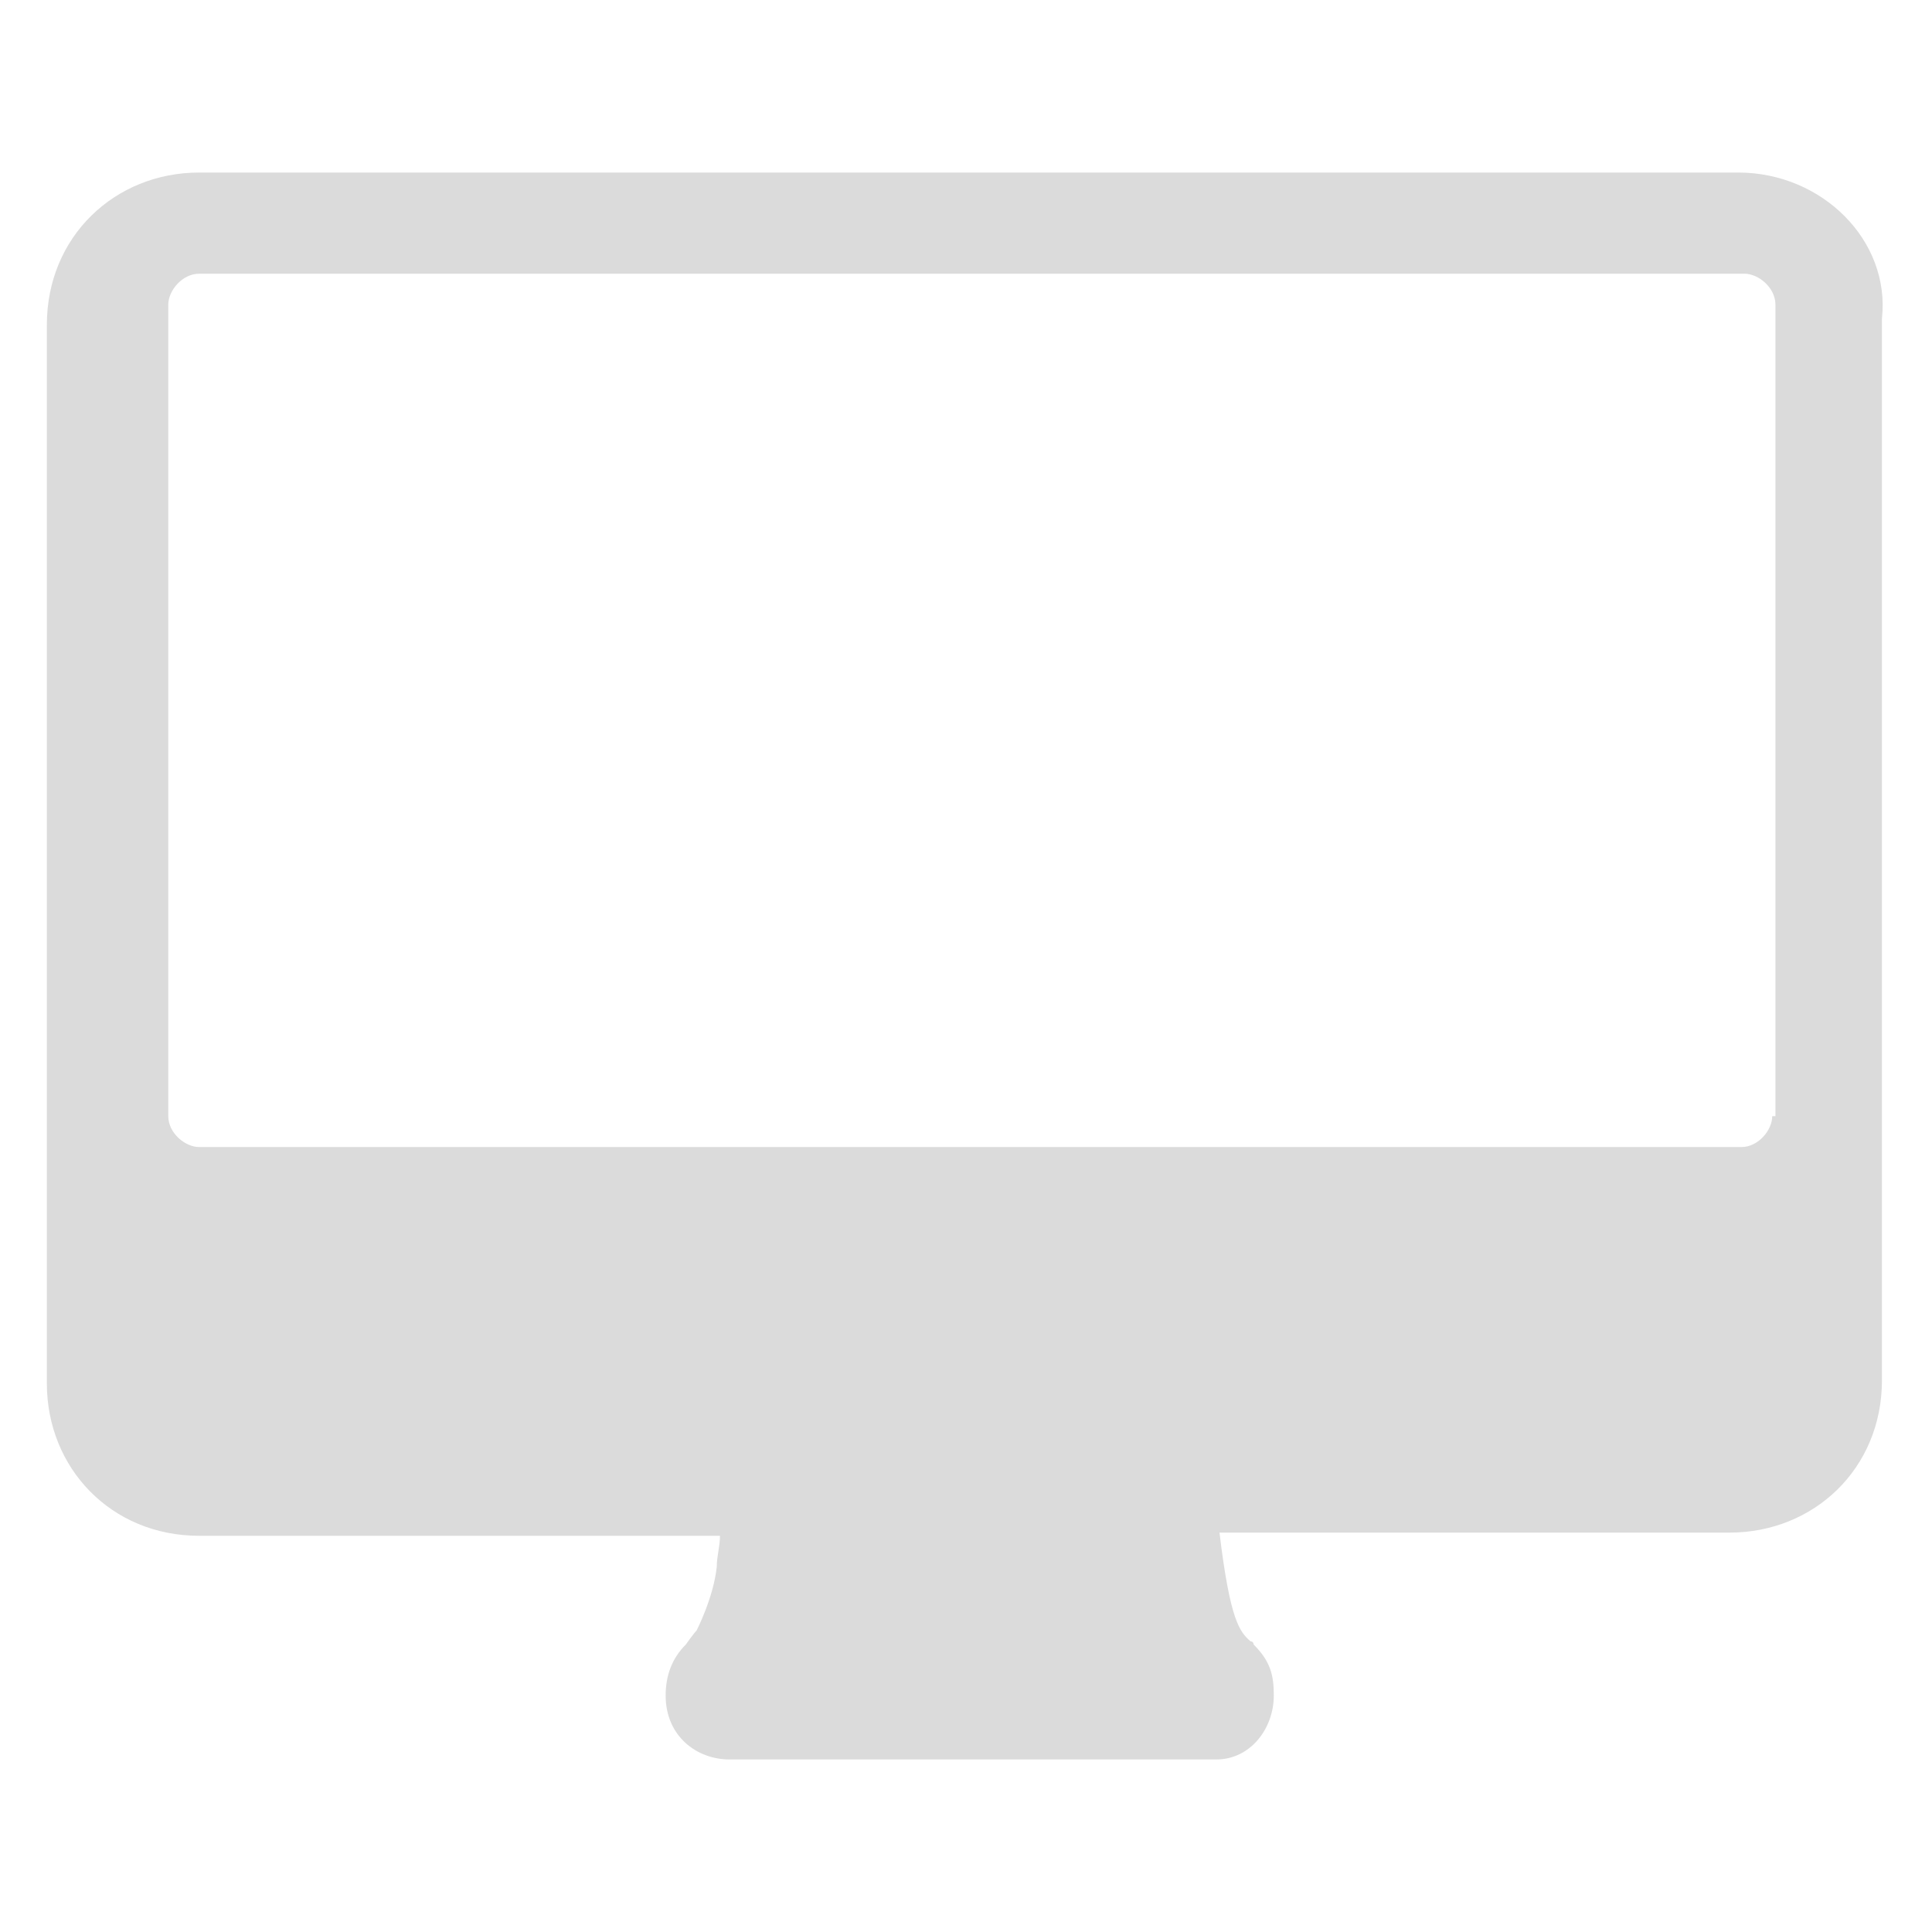
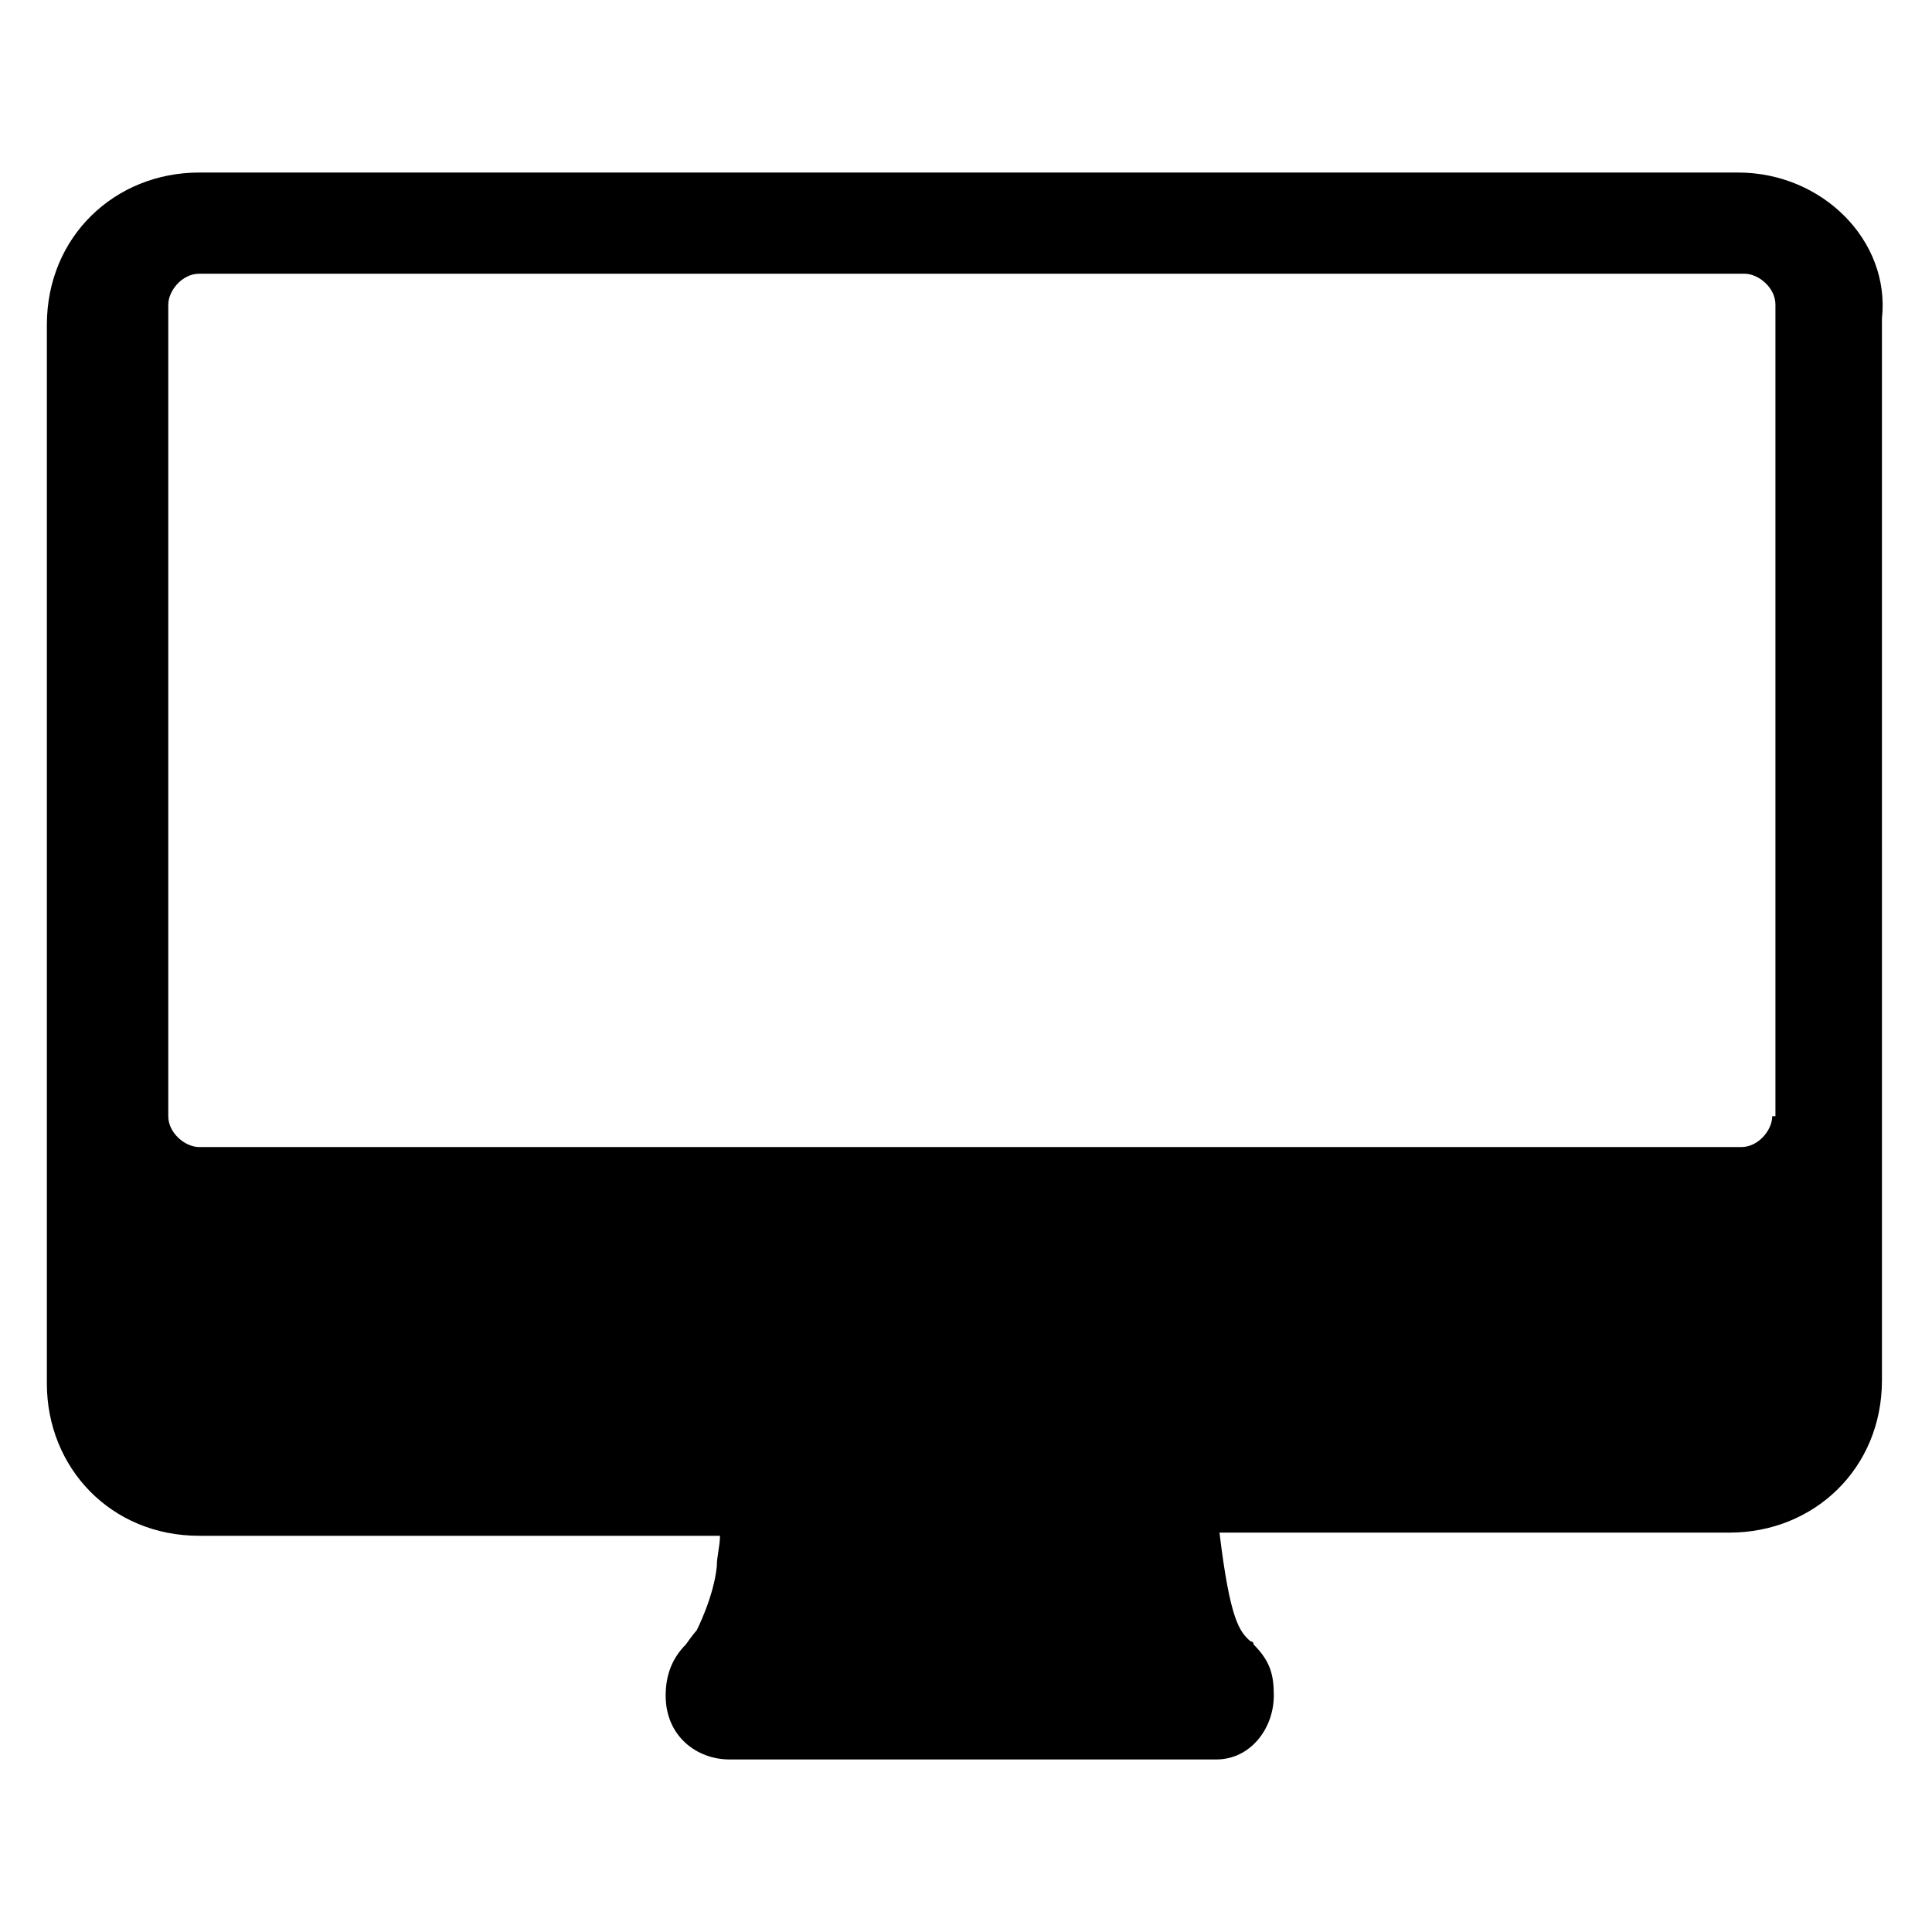
<svg xmlns="http://www.w3.org/2000/svg" t="1584328822929" class="icon" viewBox="0 0 1024 1024" version="1.1" p-id="5738" width="200" height="200">
  <defs>
    <style type="text/css" />
  </defs>
-   <path d="M921.261 91.449 105.561 91.449c-44.595 0-80.723 33.87-80.723 80.723l0 561.111c0 44.595 33.87 80.723 80.723 80.723l276.04 0c0 5.645-1.693 10.725-1.693 16.37-1.693 16.37-10.725 33.87-10.725 33.87-1.693 1.693-5.645 7.338-5.645 7.338-7.338 7.338-10.725 16.37-10.725 27.096 0 21.451 16.37 33.87 33.87 33.87l257.976 0c18.064 0 30.483-16.37 30.483-33.87 0-10.725-1.693-18.064-10.725-27.096 0-1.693-1.693-1.693-1.693-1.693-5.645-5.08-10.725-10.725-16.37-57.579l270.395 0c44.595 0 80.723-33.87 80.723-80.723L997.469 168.785C1001.985 127.577 965.857 91.449 921.261 91.449zM939.325 591.594c0 7.338-7.338 16.37-16.37 16.37L105.561 607.965c-7.338 0-16.37-7.338-16.37-16.37L89.191 161.447c0-7.338 7.338-16.37 16.37-16.37l819.087 0c7.338 0 16.37 7.338 16.37 16.37l0 430.148L939.325 591.594z" p-id="5739" fill="#dbdbdb" />
+   <path d="M921.261 91.449 105.561 91.449c-44.595 0-80.723 33.87-80.723 80.723l0 561.111c0 44.595 33.87 80.723 80.723 80.723l276.04 0c0 5.645-1.693 10.725-1.693 16.37-1.693 16.37-10.725 33.87-10.725 33.87-1.693 1.693-5.645 7.338-5.645 7.338-7.338 7.338-10.725 16.37-10.725 27.096 0 21.451 16.37 33.87 33.87 33.87l257.976 0c18.064 0 30.483-16.37 30.483-33.87 0-10.725-1.693-18.064-10.725-27.096 0-1.693-1.693-1.693-1.693-1.693-5.645-5.08-10.725-10.725-16.37-57.579l270.395 0c44.595 0 80.723-33.87 80.723-80.723L997.469 168.785C1001.985 127.577 965.857 91.449 921.261 91.449zM939.325 591.594c0 7.338-7.338 16.37-16.37 16.37L105.561 607.965c-7.338 0-16.37-7.338-16.37-16.37L89.191 161.447c0-7.338 7.338-16.37 16.37-16.37l819.087 0c7.338 0 16.37 7.338 16.37 16.37l0 430.148L939.325 591.594z" p-id="5739" />
</svg>
